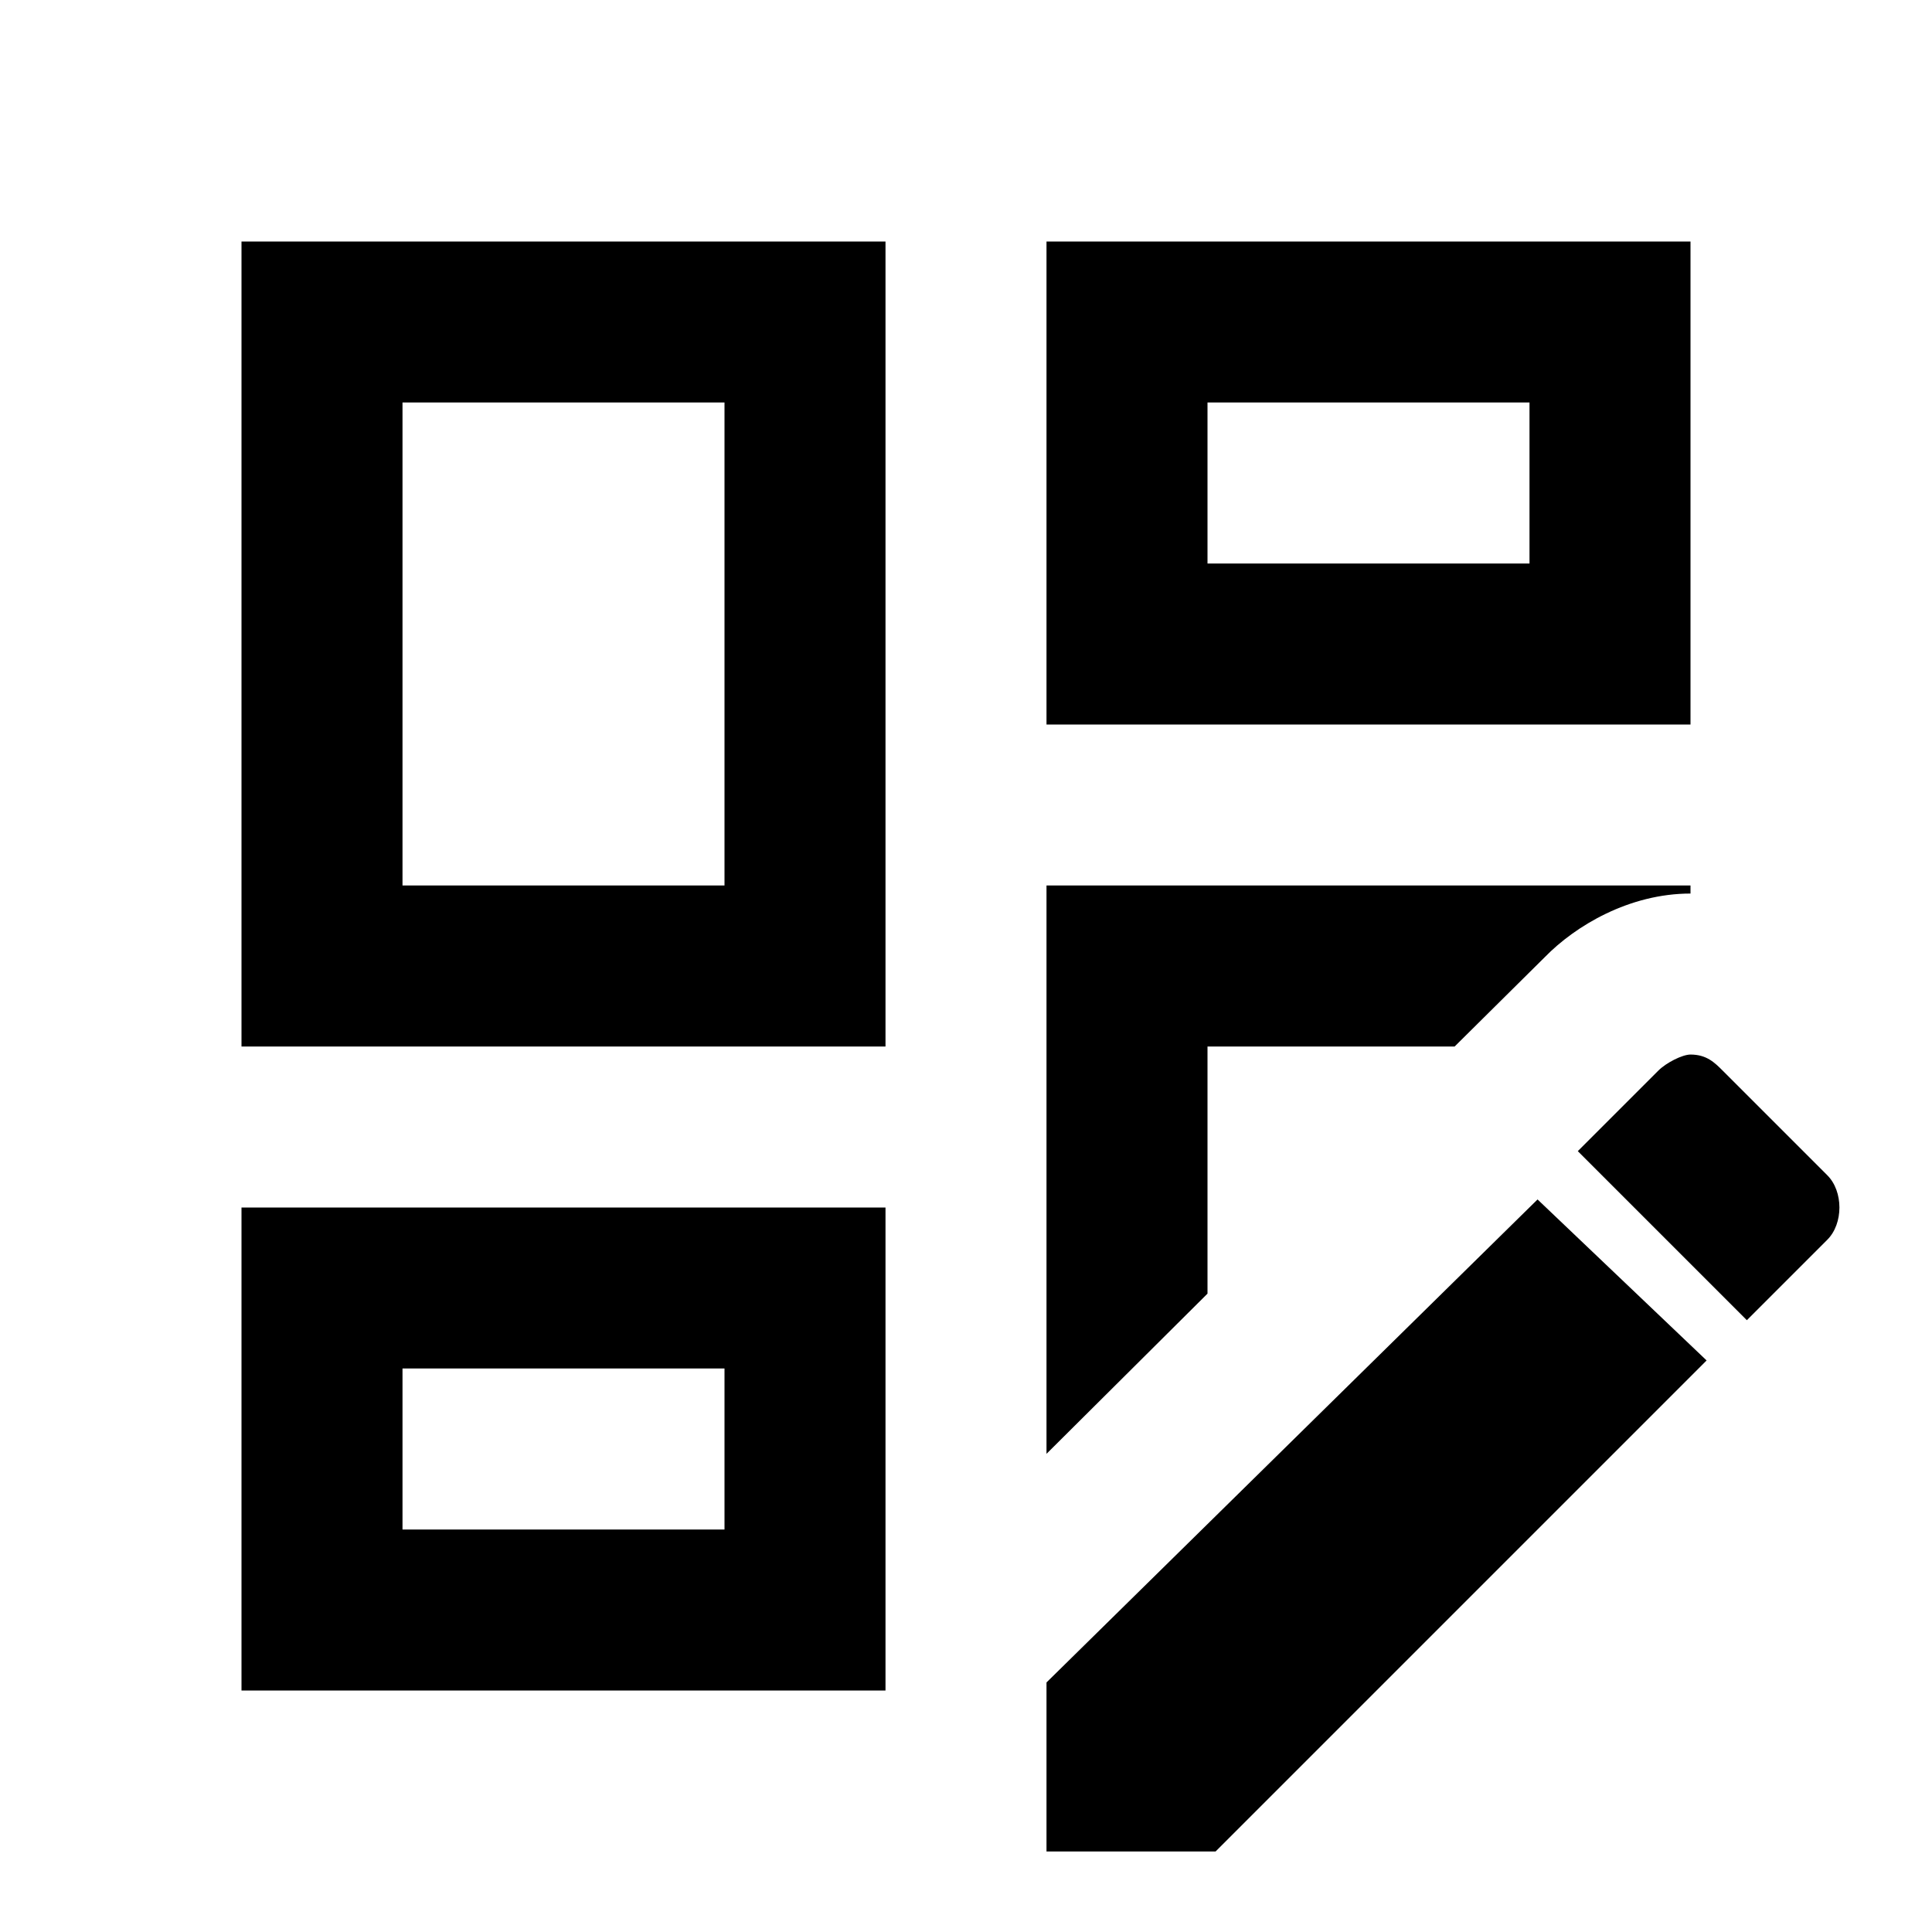
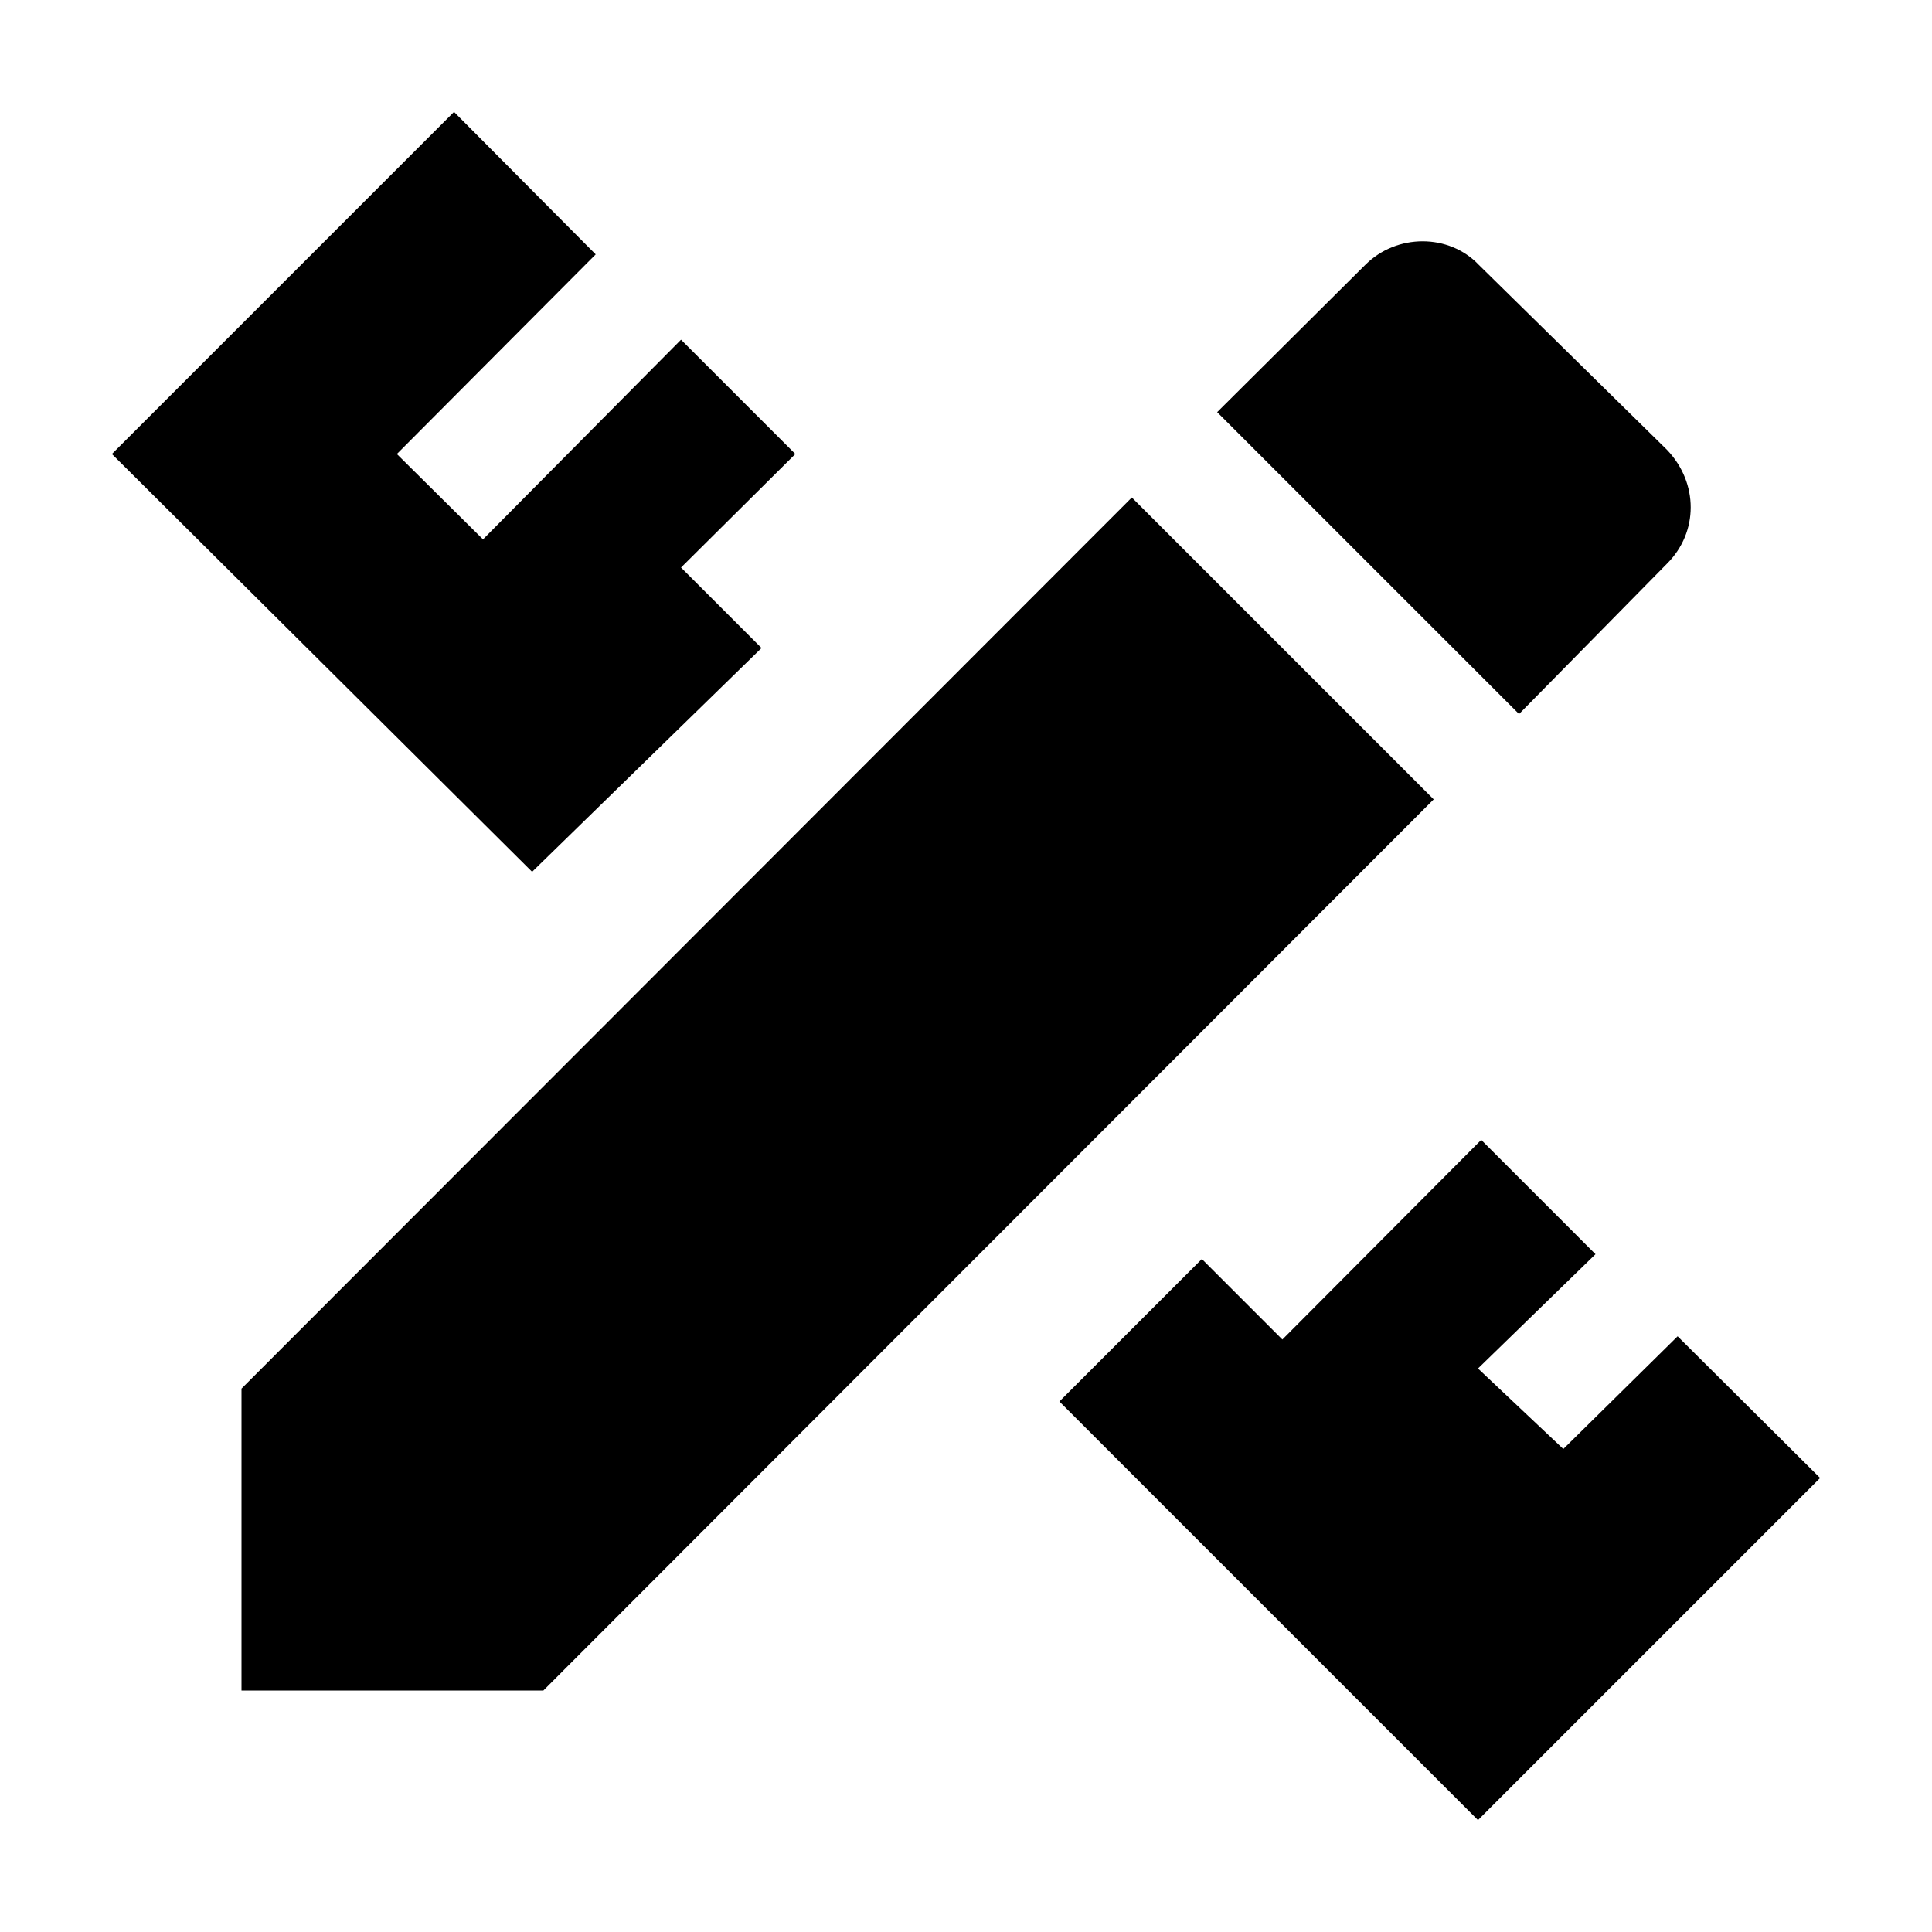
- <svg xmlns="http://www.w3.org/2000/svg" aria-hidden="true" role="img" width="1em" height="1em" preserveAspectRatio="xMidYMid meet" viewBox="0 0 24 24">
-   <path fill="currentColor" d="M21 13.1c-.1 0-.3.1-.4.2l-1 1l2.1 2.1l1-1c.2-.2.2-.6 0-.8l-1.3-1.3c-.1-.1-.2-.2-.4-.2m-1.9 1.8l-6.1 6V23h2.1l6.1-6.1l-2.1-2M21 3h-8v6h8V3m-2 4h-4V5h4v2m-6 11.06V11h8v.1c-.76 0-1.43.4-1.81.79L18.07 13H15v3.07l-2 1.99M11 3H3v10h8V3m-2 8H5V5h4v6m2 9.06V15H3v6h8v-.94M9 19H5v-2h4v2Z" />
+ <svg xmlns="http://www.w3.org/2000/svg" role="img" width="1em" height="1em" viewBox="0 0 24 24">
+   <path fill="currentColor" d="M3 17.25V21h3.75L17.81 9.93l-3.75-3.75L3 17.25m19.61 1.11l-4.25 4.25l-5.2-5.2l1.77-1.77l1 1l2.47-2.48l1.42 1.42L18.36 17l1.06 1l1.42-1.4l1.77 1.76m-16-7.53L1.39 5.64l4.25-4.25L7.4 3.16L4.93 5.64L6 6.7l2.46-2.48l1.42 1.42l-1.42 1.41l1 1l-2.85 2.78M20.71 7c.39-.39.39-1 0-1.41l-2.34-2.3c-.37-.39-1.02-.39-1.41 0l-1.84 1.83l3.75 3.75L20.71 7Z" />
</svg>
